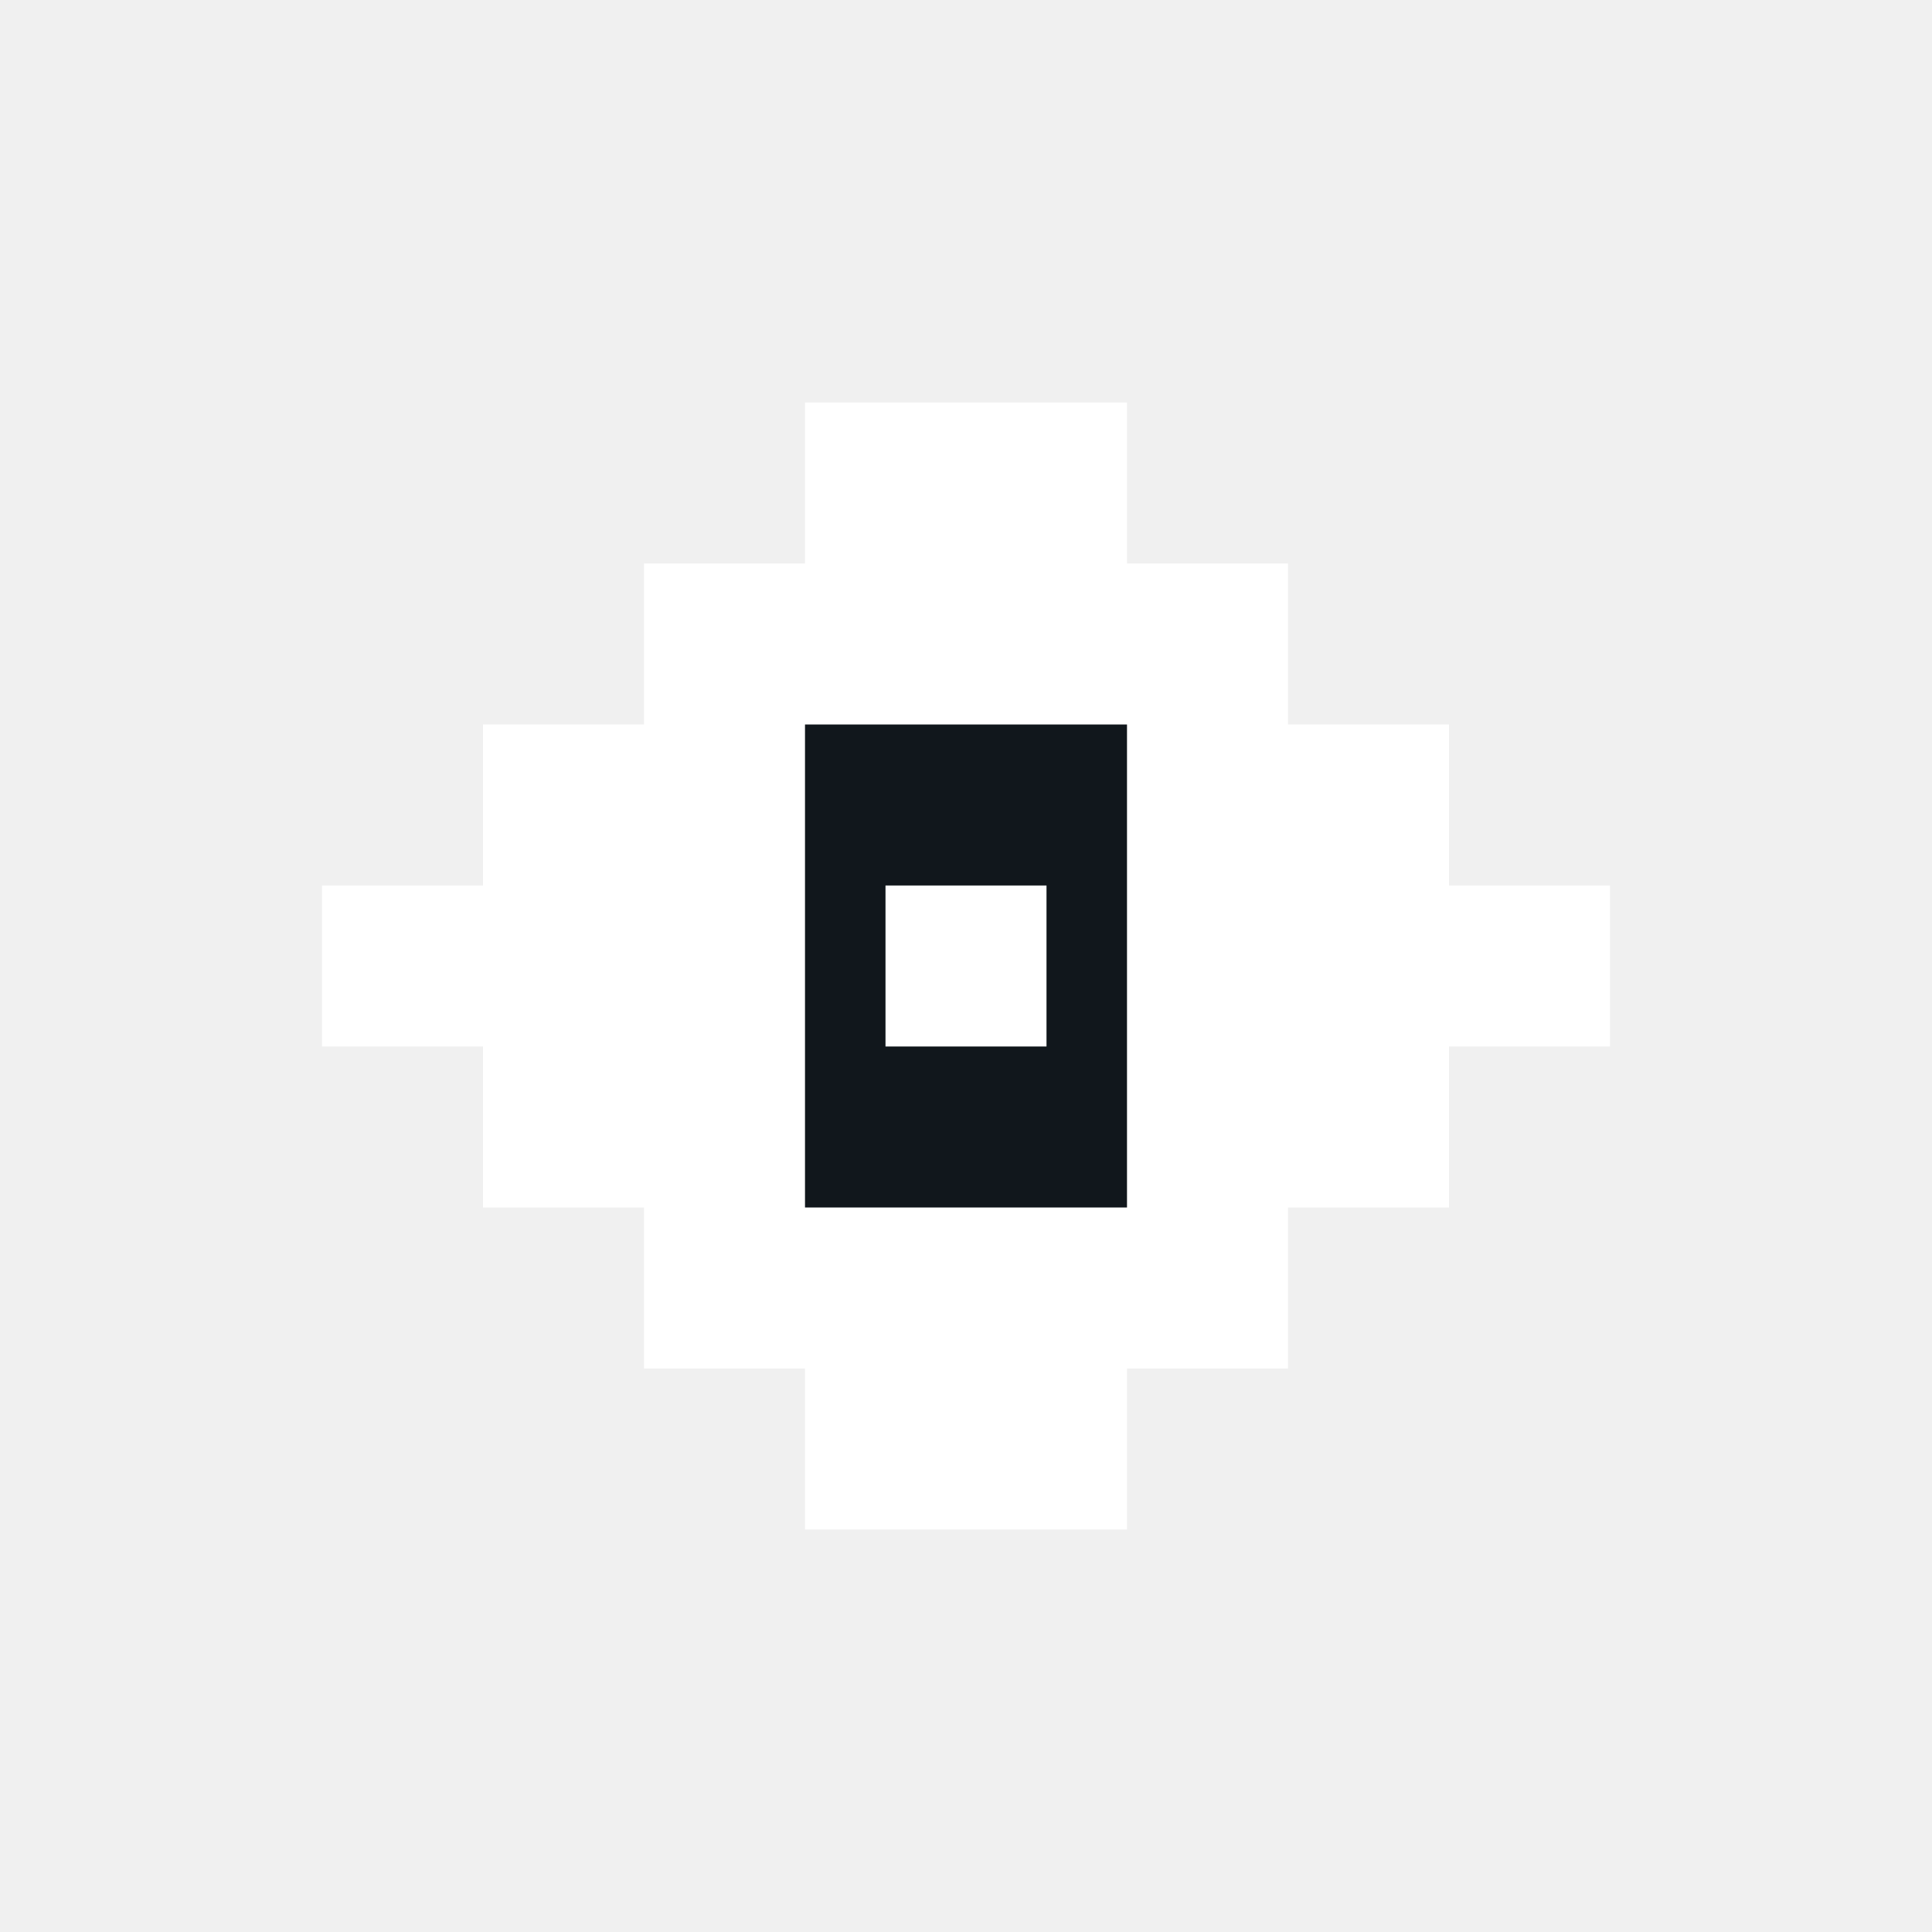
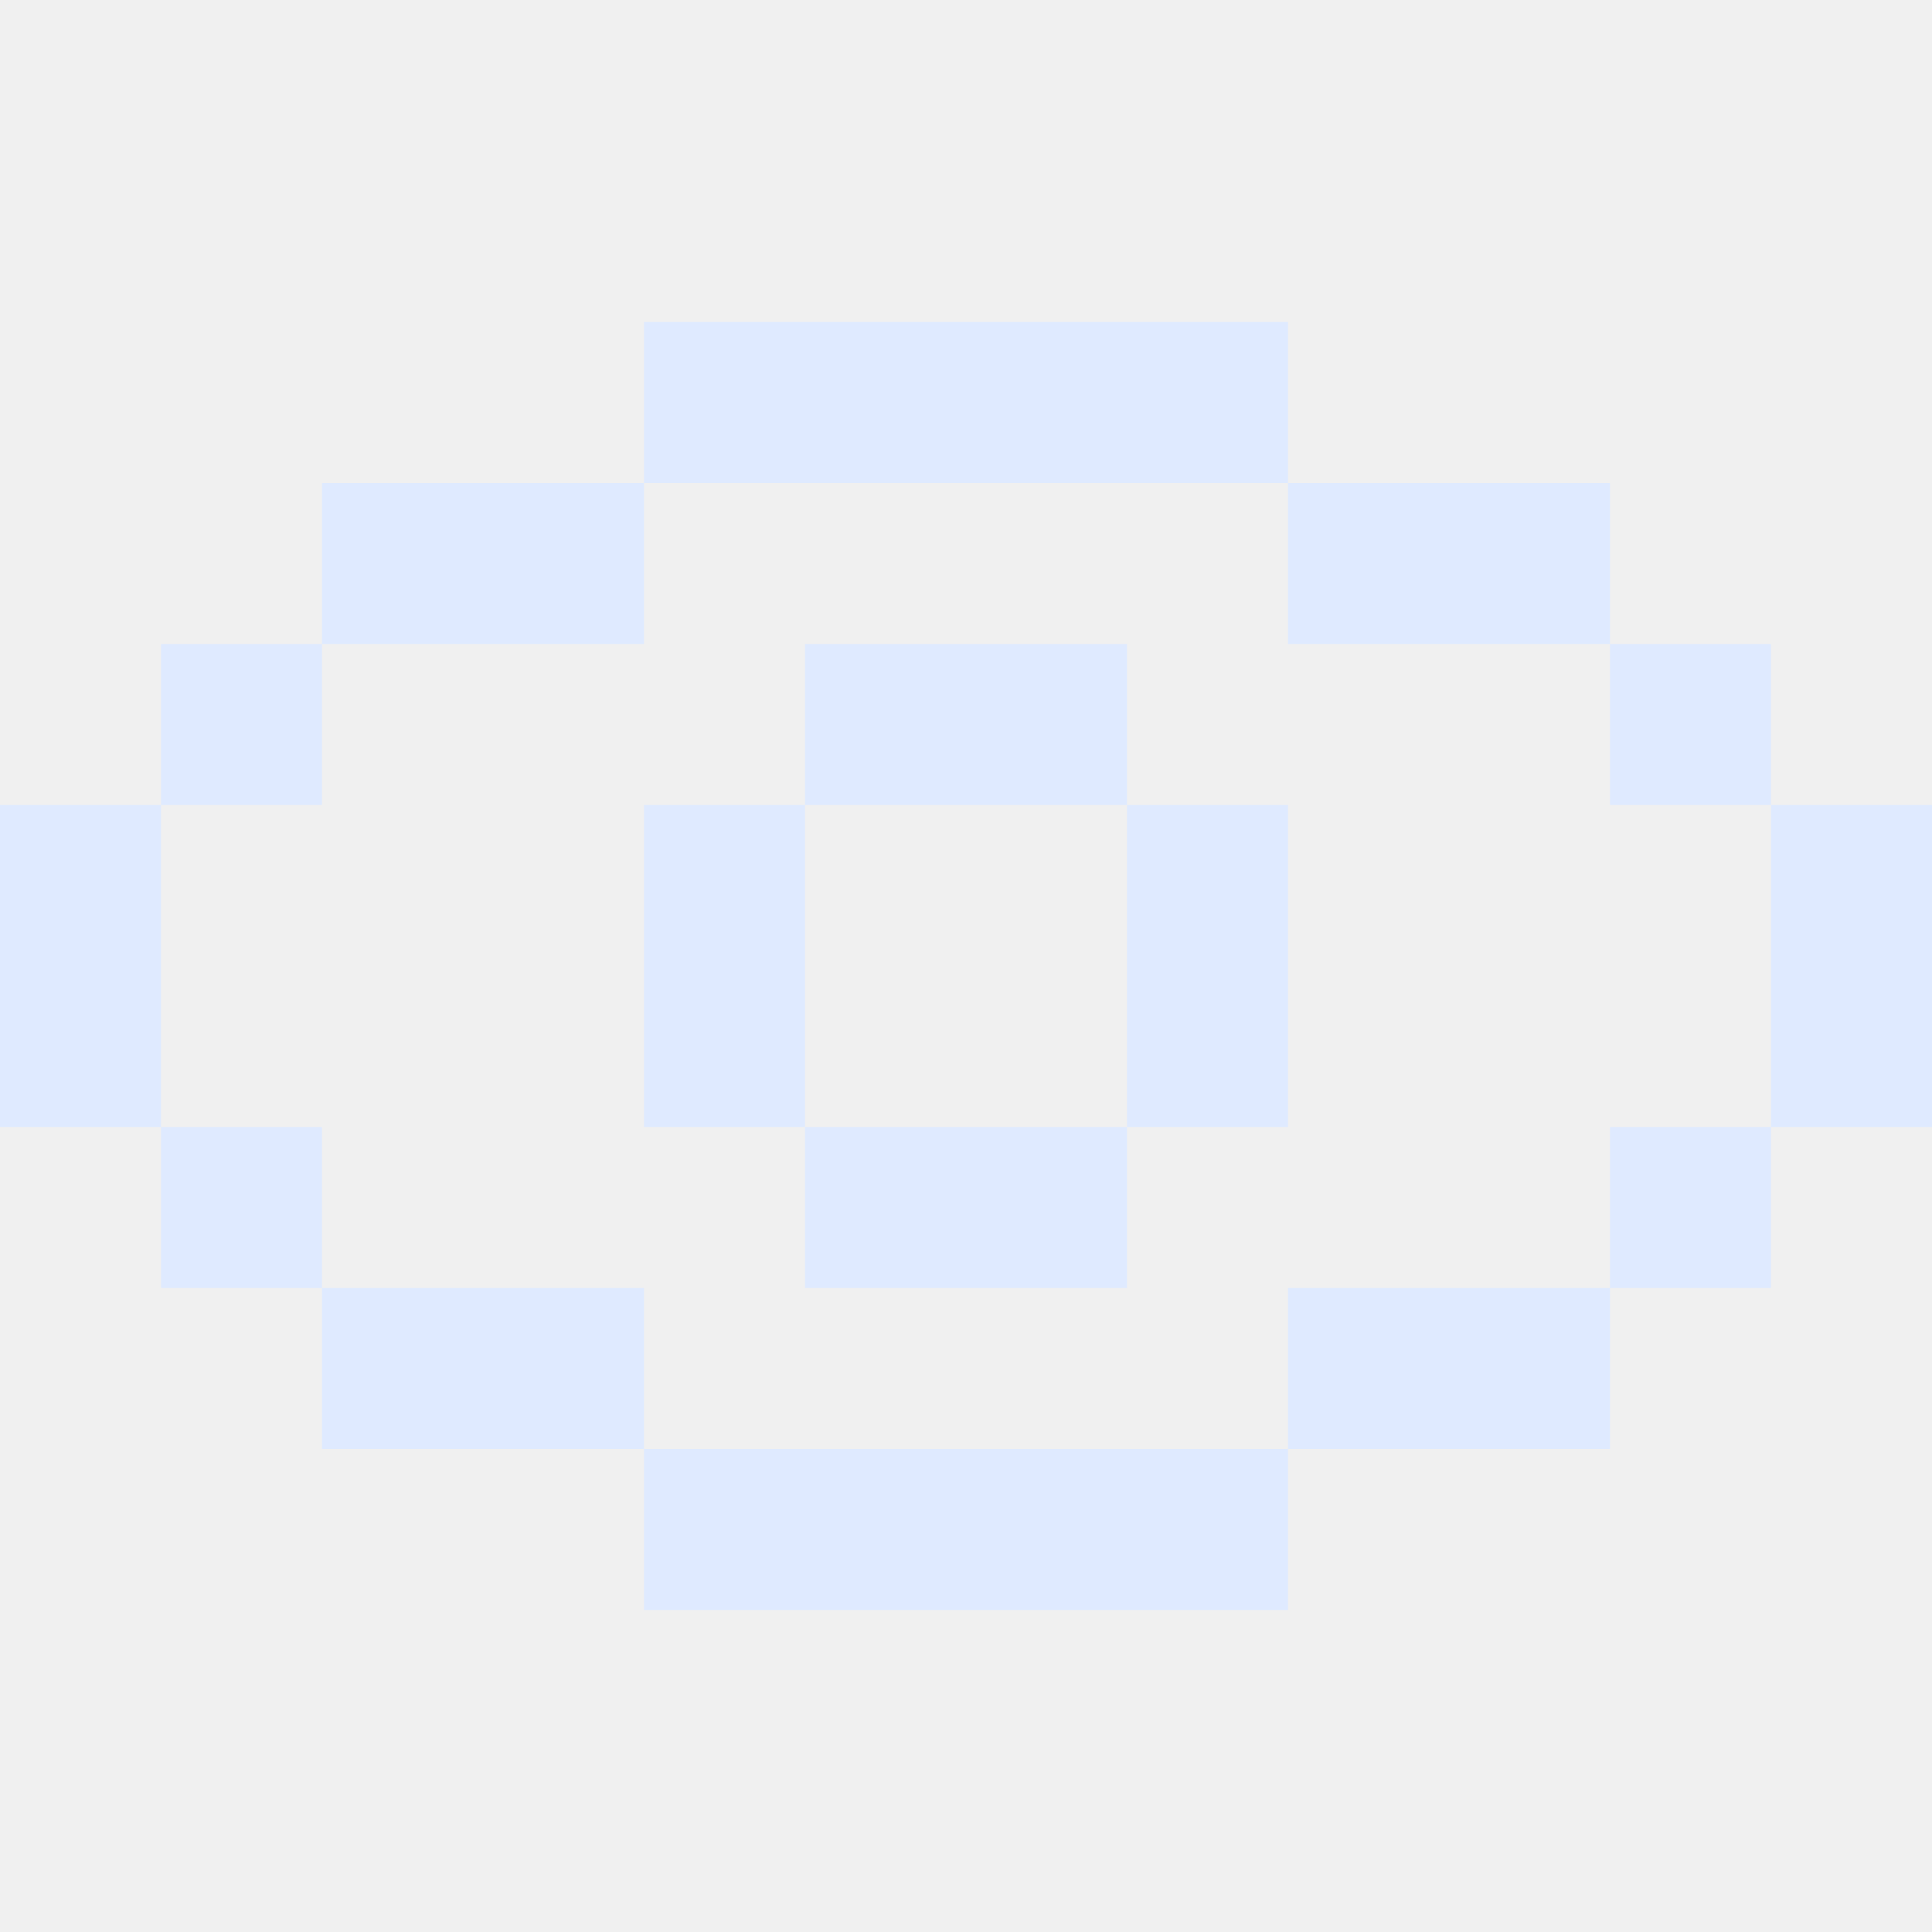
<svg xmlns="http://www.w3.org/2000/svg" width="24" height="24" viewBox="0 0 24 24" fill="none">
-   <path d="M12 5H10V7H8V9H6V11H4V13H6V15H8V17H10V19H14V17H16V15H18V13H20V11H18V9H16V7H14V5H12Z" fill="white" />
-   <path d="M12 9H10V15H12H14V9H12Z" fill="#11171C" />
-   <path d="M12 11H11V13H12H13V11H12Z" fill="white" />
+   <path d="M16 20H8V18H16V20ZM8 18H4V16H8V18ZM20 18H16V16H20V18ZM4 16H2V14H4V16ZM14 16H10V14H14V16ZM22 16H20V14H22V16ZM2 14H0V10H2V14ZM10 14H8V10H10V14ZM16 14H14V10H16V14ZM24 14H22V10H24V14ZM4 10H2V8H4V10ZM14 10H10V8H14V10ZM22 10H20V8H22V10ZM8 8H4V6H8V8ZM20 8H16V6H20V8ZM16 6H8V4H16V6Z" fill="#DFEAFF" />
</svg>
